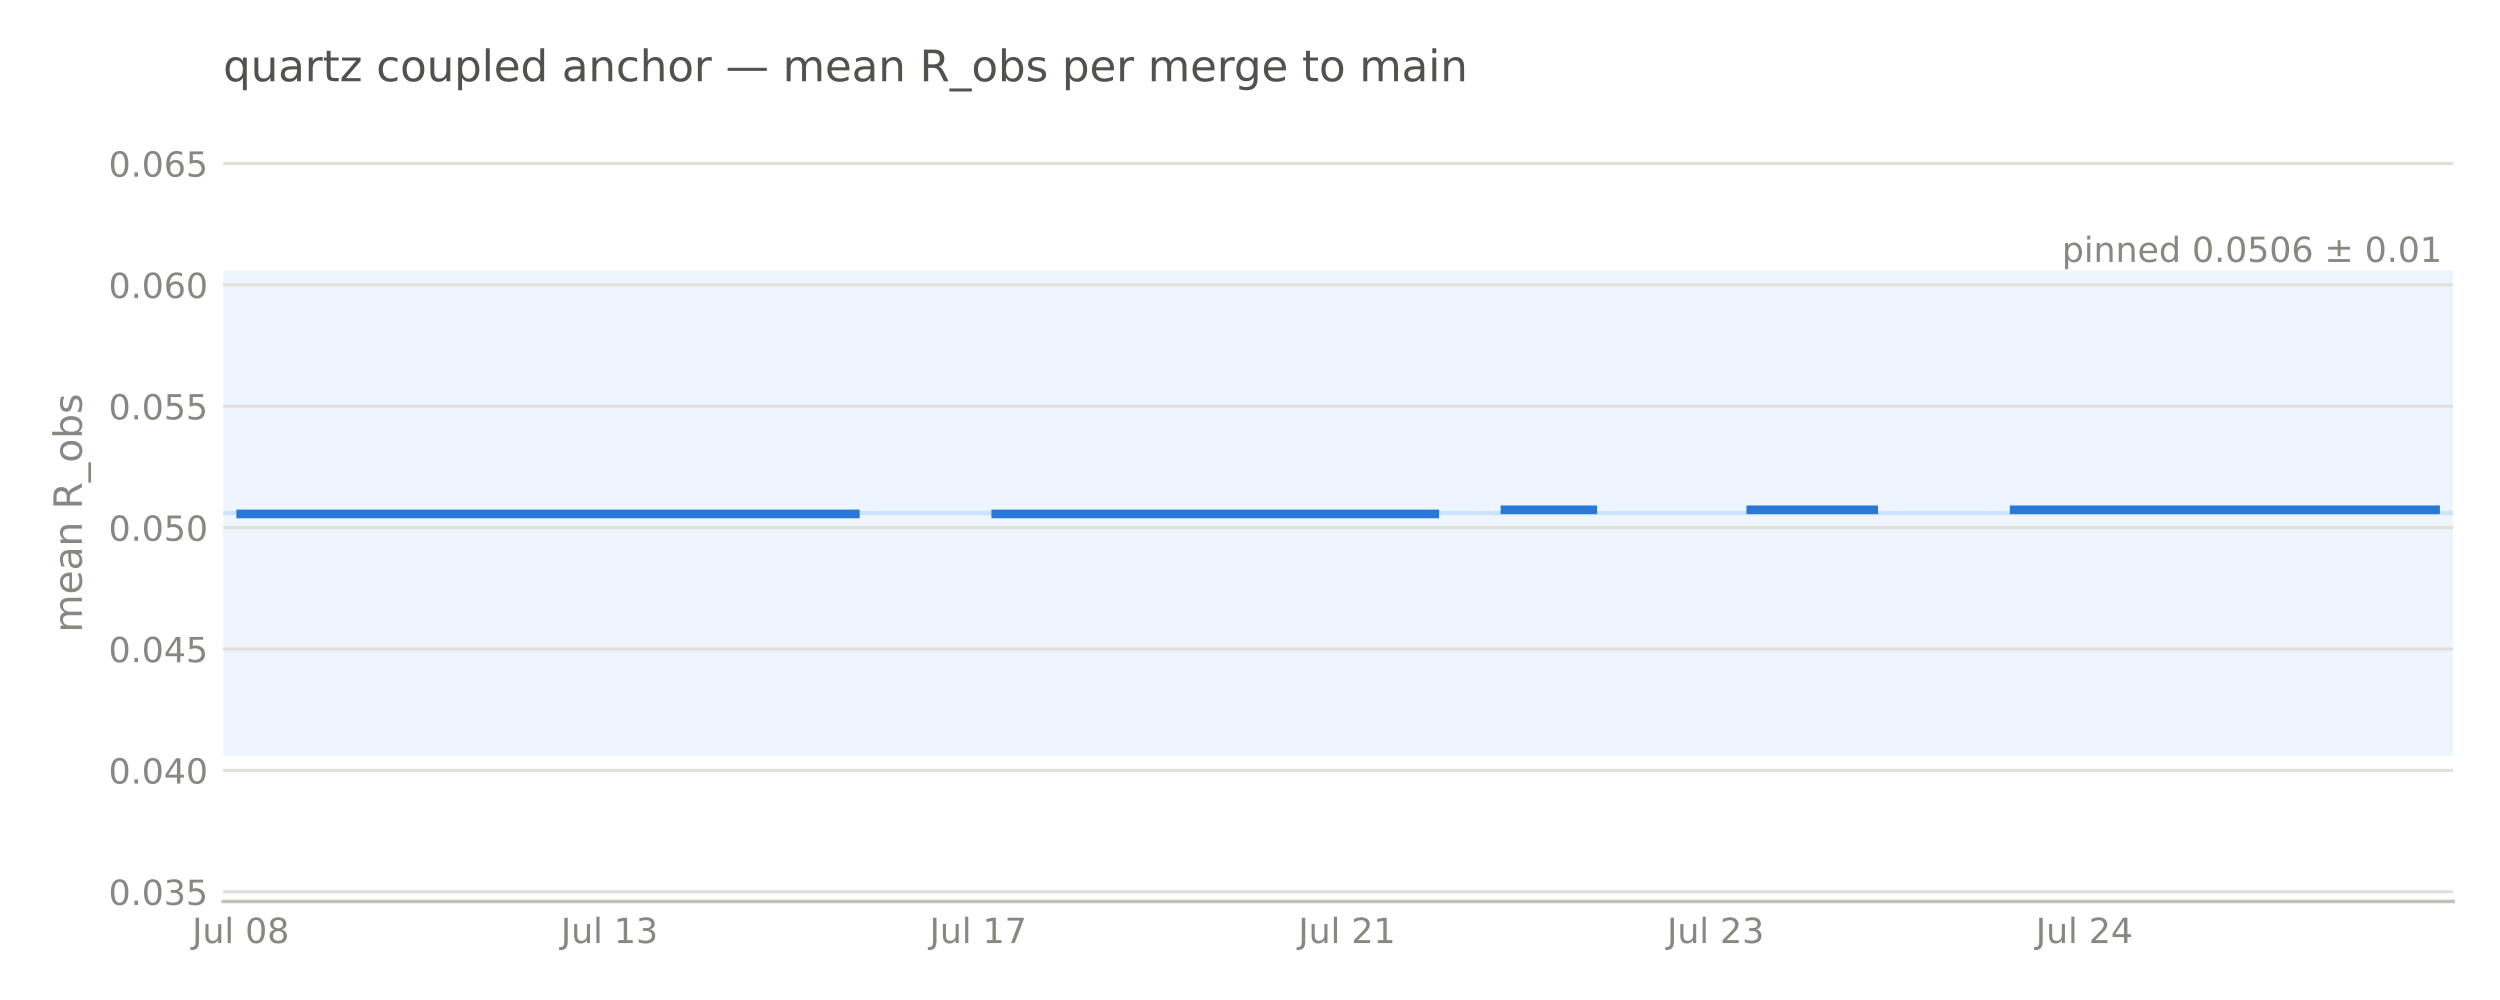
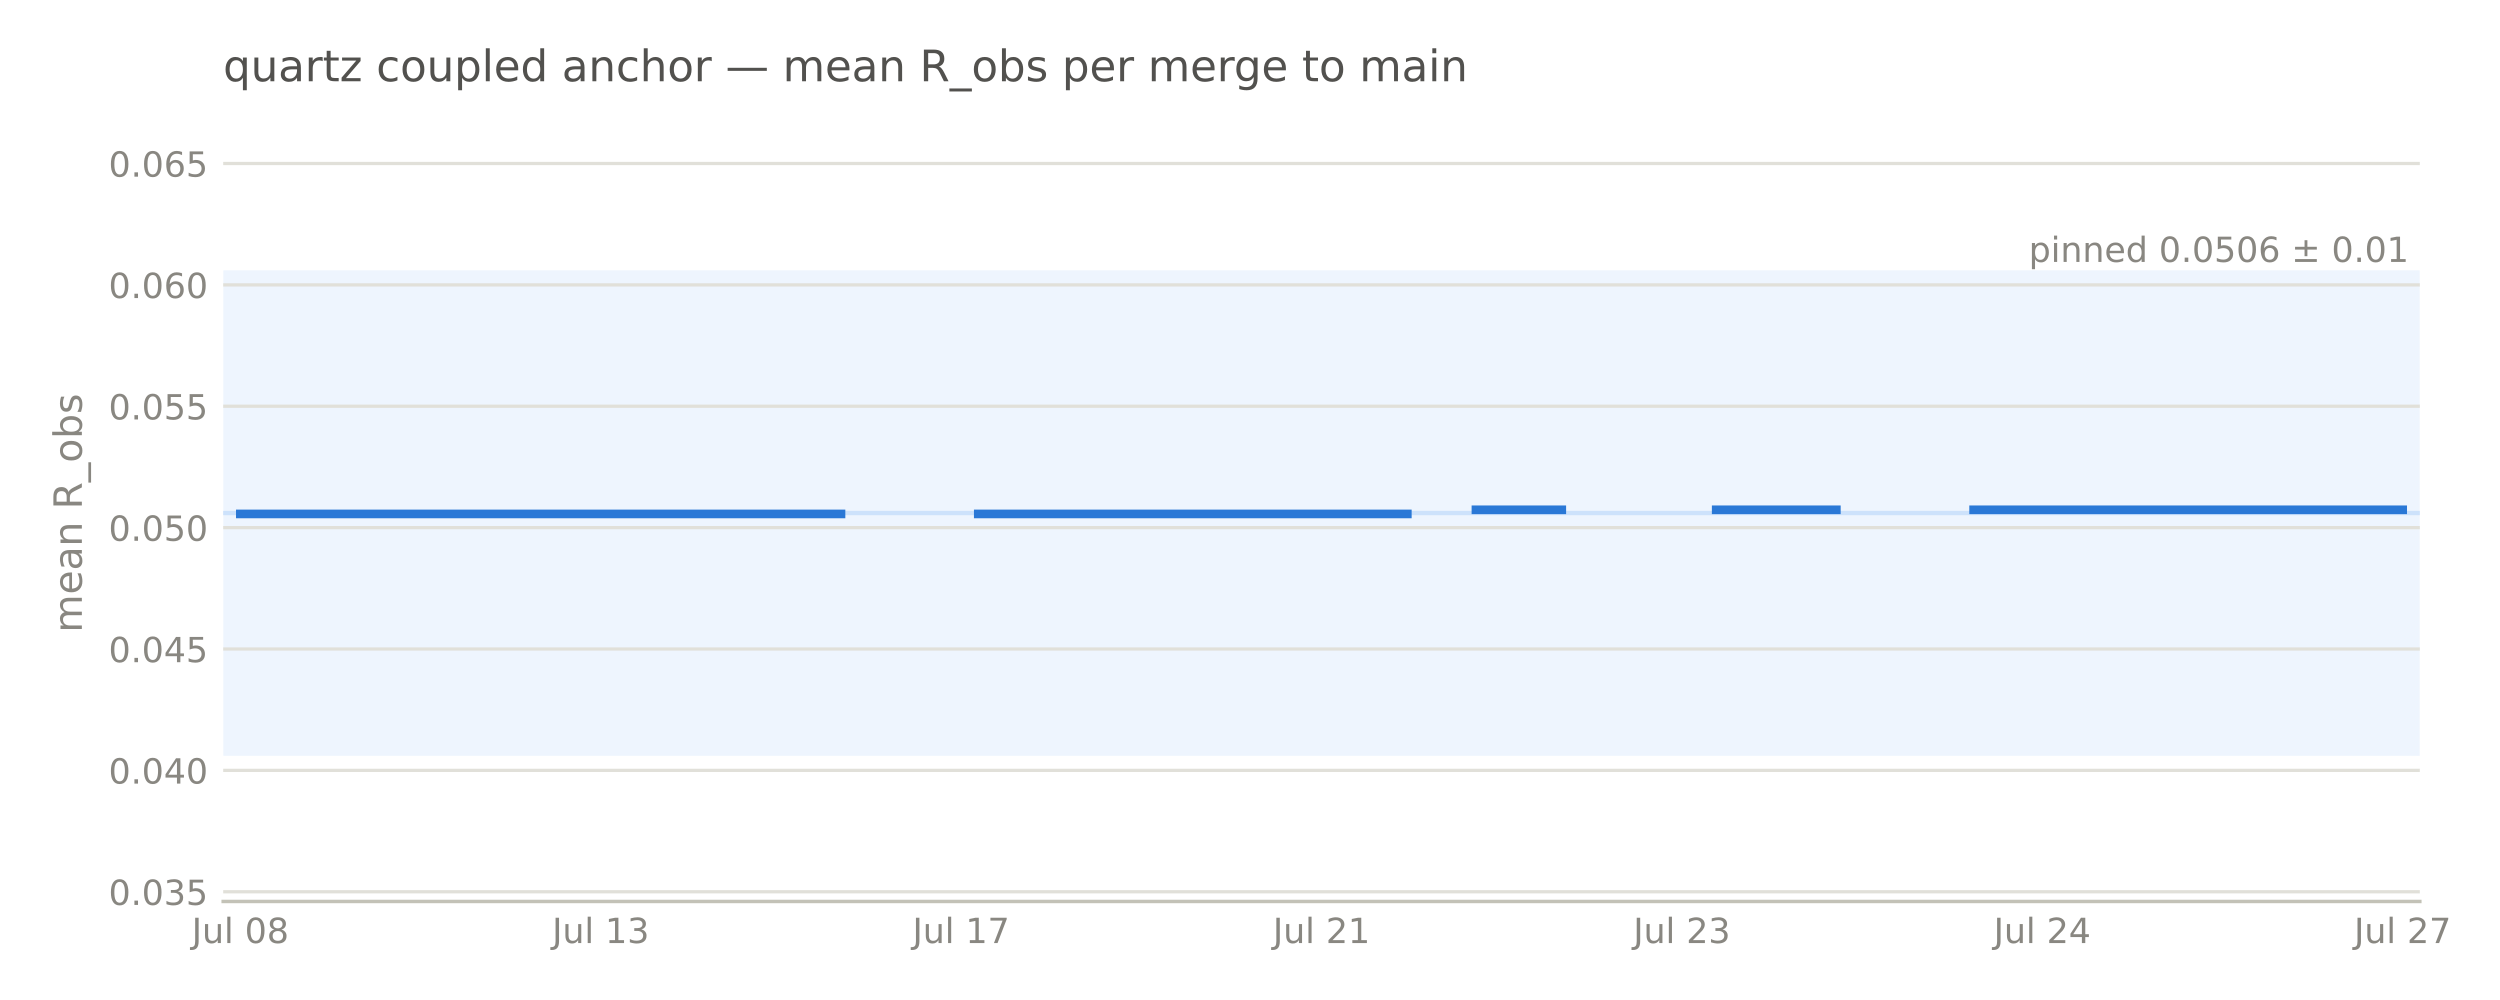
<svg xmlns="http://www.w3.org/2000/svg" width="576pt" height="230.4pt" viewBox="0 0 576 230.4" version="1.1">
  <defs>
    <style type="text/css">*{stroke-linejoin: round; stroke-linecap: butt}</style>
  </defs>
  <g id="figure_1">
    <g id="patch_1">
      <path d="M 0 230.4  L 576 230.4  L 576 0  L 0 0  L 0 230.4  z " style="fill: none; opacity: 0" />
    </g>
    <g id="axes_1">
      <g id="patch_2">
-         <path d="M 51.422 207.698  L 565.2 207.698  L 565.2 28.72  L 51.422 28.72  L 51.422 207.698  z " style="fill: none" />
+         <path d="M 51.422 207.698  L 557.528 207.698  L 557.528 28.72  L 51.422 28.72  L 51.422 207.698  z " style="fill: none" />
      </g>
      <g id="patch_3">
-         <path d="M 51.422 174.14  L 565.2 174.14  L 565.2 62.278  L 51.422 62.278  z " clip-path="url(#p7bedff1d12)" style="fill: #cde2fb; opacity: 0.35" />
+         <path d="M 51.422 174.14  L 557.528 174.14  L 557.528 62.278  L 51.422 62.278  z " clip-path="url(#p28d42ab446)" style="fill: #cde2fb; opacity: 0.35" />
      </g>
      <g id="matplotlib.axis_1">
        <g id="xtick_1">
          <g id="line2d_1" />
          <g id="text_1">
-             <text style="font-size: 8px; font-family: 'DejaVu Sans', 'Bitstream Vera Sans', 'Computer Modern Sans Serif', 'Lucida Grande', 'Verdana', 'Geneva', 'Lucid', 'Arial', 'Helvetica', 'Avant Garde', sans-serif; text-anchor: middle; fill: #898781" x="55.468" y="217.277" transform="rotate(-0 55.4676 217.2769)">Jul 08</text>
+             <text style="font-size: 8px; font-family: 'DejaVu Sans', 'Bitstream Vera Sans', 'Computer Modern Sans Serif', 'Lucida Grande', 'Verdana', 'Geneva', 'Lucid', 'Arial', 'Helvetica', 'Avant Garde', sans-serif; text-anchor: middle; fill: #898781" x="55.376" y="217.277" transform="rotate(-0 55.37606 217.2769)">Jul 08</text>
          </g>
        </g>
        <g id="xtick_2">
          <g id="line2d_2" />
          <g id="text_2">
-             <text style="font-size: 8px; font-family: 'DejaVu Sans', 'Bitstream Vera Sans', 'Computer Modern Sans Serif', 'Lucida Grande', 'Verdana', 'Geneva', 'Lucid', 'Arial', 'Helvetica', 'Avant Garde', sans-serif; text-anchor: middle; fill: #898781" x="140.423" y="217.277" transform="rotate(-0 140.423 217.2769)">Jul 13</text>
+             <text style="font-size: 8px; font-family: 'DejaVu Sans', 'Bitstream Vera Sans', 'Computer Modern Sans Serif', 'Lucida Grande', 'Verdana', 'Geneva', 'Lucid', 'Arial', 'Helvetica', 'Avant Garde', sans-serif; text-anchor: middle; fill: #898781" x="138.409" y="217.277" transform="rotate(-0 138.409 217.2769)">Jul 13</text>
          </g>
        </g>
        <g id="xtick_3">
          <g id="line2d_3" />
          <g id="text_3">
-             <text style="font-size: 8px; font-family: 'DejaVu Sans', 'Bitstream Vera Sans', 'Computer Modern Sans Serif', 'Lucida Grande', 'Verdana', 'Geneva', 'Lucid', 'Arial', 'Helvetica', 'Avant Garde', sans-serif; text-anchor: middle; fill: #898781" x="225.378" y="217.277" transform="rotate(-0 225.3784 217.2769)">Jul 17</text>
+             <text style="font-size: 8px; font-family: 'DejaVu Sans', 'Bitstream Vera Sans', 'Computer Modern Sans Serif', 'Lucida Grande', 'Verdana', 'Geneva', 'Lucid', 'Arial', 'Helvetica', 'Avant Garde', sans-serif; text-anchor: middle; fill: #898781" x="221.442" y="217.277" transform="rotate(-0 221.4419 217.2769)">Jul 17</text>
          </g>
        </g>
        <g id="xtick_4">
          <g id="line2d_4" />
          <g id="text_4">
-             <text style="font-size: 8px; font-family: 'DejaVu Sans', 'Bitstream Vera Sans', 'Computer Modern Sans Serif', 'Lucida Grande', 'Verdana', 'Geneva', 'Lucid', 'Arial', 'Helvetica', 'Avant Garde', sans-serif; text-anchor: middle; fill: #898781" x="310.334" y="217.277" transform="rotate(-0 310.3338 217.2769)">Jul 21</text>
+             <text style="font-size: 8px; font-family: 'DejaVu Sans', 'Bitstream Vera Sans', 'Computer Modern Sans Serif', 'Lucida Grande', 'Verdana', 'Geneva', 'Lucid', 'Arial', 'Helvetica', 'Avant Garde', sans-serif; text-anchor: middle; fill: #898781" x="304.475" y="217.277" transform="rotate(-0 304.4748 217.2769)">Jul 21</text>
          </g>
        </g>
        <g id="xtick_5">
          <g id="line2d_5" />
          <g id="text_5">
-             <text style="font-size: 8px; font-family: 'DejaVu Sans', 'Bitstream Vera Sans', 'Computer Modern Sans Serif', 'Lucida Grande', 'Verdana', 'Geneva', 'Lucid', 'Arial', 'Helvetica', 'Avant Garde', sans-serif; text-anchor: middle; fill: #898781" x="395.289" y="217.277" transform="rotate(-0 395.2892 217.2769)">Jul 23</text>
+             <text style="font-size: 8px; font-family: 'DejaVu Sans', 'Bitstream Vera Sans', 'Computer Modern Sans Serif', 'Lucida Grande', 'Verdana', 'Geneva', 'Lucid', 'Arial', 'Helvetica', 'Avant Garde', sans-serif; text-anchor: middle; fill: #898781" x="387.508" y="217.277" transform="rotate(-0 387.5077 217.2769)">Jul 23</text>
          </g>
        </g>
        <g id="xtick_6">
          <g id="line2d_6" />
          <g id="text_6">
-             <text style="font-size: 8px; font-family: 'DejaVu Sans', 'Bitstream Vera Sans', 'Computer Modern Sans Serif', 'Lucida Grande', 'Verdana', 'Geneva', 'Lucid', 'Arial', 'Helvetica', 'Avant Garde', sans-serif; text-anchor: middle; fill: #898781" x="480.245" y="217.277" transform="rotate(-0 480.2446 217.2769)">Jul 24</text>
+             <text style="font-size: 8px; font-family: 'DejaVu Sans', 'Bitstream Vera Sans', 'Computer Modern Sans Serif', 'Lucida Grande', 'Verdana', 'Geneva', 'Lucid', 'Arial', 'Helvetica', 'Avant Garde', sans-serif; text-anchor: middle; fill: #898781" x="470.541" y="217.277" transform="rotate(-0 470.5406 217.2769)">Jul 24</text>
+           </g>
+         </g>
+         <g id="xtick_7">
+           <g id="line2d_7" />
+           <g id="text_7">
+             <text style="font-size: 8px; font-family: 'DejaVu Sans', 'Bitstream Vera Sans', 'Computer Modern Sans Serif', 'Lucida Grande', 'Verdana', 'Geneva', 'Lucid', 'Arial', 'Helvetica', 'Avant Garde', sans-serif; text-anchor: middle; fill: #898781" x="553.574" y="217.277" transform="rotate(-0 553.5736 217.2769)">Jul 27</text>
          </g>
        </g>
      </g>
      <g id="matplotlib.axis_2">
        <g id="ytick_1">
-           <g id="line2d_7">
-             <path d="M 51.422 205.461  L 565.2 205.461  " clip-path="url(#p7bedff1d12)" style="fill: none; stroke: #e1e0d9; stroke-width: 0.75; stroke-linecap: square" />
+           <g id="line2d_8">
+             <path d="M 51.422 205.461  L 557.528 205.461  " clip-path="url(#p28d42ab446)" style="fill: none; stroke: #e1e0d9; stroke-width: 0.75; stroke-linecap: square" />
          </g>
-           <g id="line2d_8" />
-           <g id="text_7">
+           <g id="line2d_9" />
+           <g id="text_8">
            <text style="font-size: 8px; font-family: 'DejaVu Sans', 'Bitstream Vera Sans', 'Computer Modern Sans Serif', 'Lucida Grande', 'Verdana', 'Geneva', 'Lucid', 'Arial', 'Helvetica', 'Avant Garde', sans-serif; text-anchor: end; fill: #898781" x="47.922" y="208.5" transform="rotate(-0 47.92211 208.5)">0.035</text>
          </g>
        </g>
        <g id="ytick_2">
-           <g id="line2d_9">
-             <path d="M 51.422 177.496  L 565.2 177.496  " clip-path="url(#p7bedff1d12)" style="fill: none; stroke: #e1e0d9; stroke-width: 0.75; stroke-linecap: square" />
+           <g id="line2d_10">
+             <path d="M 51.422 177.496  L 557.528 177.496  " clip-path="url(#p28d42ab446)" style="fill: none; stroke: #e1e0d9; stroke-width: 0.75; stroke-linecap: square" />
          </g>
-           <g id="line2d_10" />
-           <g id="text_8">
+           <g id="line2d_11" />
+           <g id="text_9">
            <text style="font-size: 8px; font-family: 'DejaVu Sans', 'Bitstream Vera Sans', 'Computer Modern Sans Serif', 'Lucida Grande', 'Verdana', 'Geneva', 'Lucid', 'Arial', 'Helvetica', 'Avant Garde', sans-serif; text-anchor: end; fill: #898781" x="47.922" y="180.535" transform="rotate(-0 47.92211 180.5346)">0.040</text>
          </g>
        </g>
        <g id="ytick_3">
-           <g id="line2d_11">
-             <path d="M 51.422 149.53  L 565.2 149.53  " clip-path="url(#p7bedff1d12)" style="fill: none; stroke: #e1e0d9; stroke-width: 0.75; stroke-linecap: square" />
+           <g id="line2d_12">
+             <path d="M 51.422 149.53  L 557.528 149.53  " clip-path="url(#p28d42ab446)" style="fill: none; stroke: #e1e0d9; stroke-width: 0.75; stroke-linecap: square" />
          </g>
-           <g id="line2d_12" />
-           <g id="text_9">
+           <g id="line2d_13" />
+           <g id="text_10">
            <text style="font-size: 8px; font-family: 'DejaVu Sans', 'Bitstream Vera Sans', 'Computer Modern Sans Serif', 'Lucida Grande', 'Verdana', 'Geneva', 'Lucid', 'Arial', 'Helvetica', 'Avant Garde', sans-serif; text-anchor: end; fill: #898781" x="47.922" y="152.569" transform="rotate(-0 47.92211 152.5693)">0.045</text>
          </g>
        </g>
        <g id="ytick_4">
-           <g id="line2d_13">
-             <path d="M 51.422 121.565  L 565.2 121.565  " clip-path="url(#p7bedff1d12)" style="fill: none; stroke: #e1e0d9; stroke-width: 0.75; stroke-linecap: square" />
+           <g id="line2d_14">
+             <path d="M 51.422 121.565  L 557.528 121.565  " clip-path="url(#p28d42ab446)" style="fill: none; stroke: #e1e0d9; stroke-width: 0.75; stroke-linecap: square" />
          </g>
-           <g id="line2d_14" />
-           <g id="text_10">
+           <g id="line2d_15" />
+           <g id="text_11">
            <text style="font-size: 8px; font-family: 'DejaVu Sans', 'Bitstream Vera Sans', 'Computer Modern Sans Serif', 'Lucida Grande', 'Verdana', 'Geneva', 'Lucid', 'Arial', 'Helvetica', 'Avant Garde', sans-serif; text-anchor: end; fill: #898781" x="47.922" y="124.604" transform="rotate(-0 47.92211 124.604)">0.050</text>
          </g>
        </g>
        <g id="ytick_5">
-           <g id="line2d_15">
-             <path d="M 51.422 93.6  L 565.2 93.6  " clip-path="url(#p7bedff1d12)" style="fill: none; stroke: #e1e0d9; stroke-width: 0.75; stroke-linecap: square" />
+           <g id="line2d_16">
+             <path d="M 51.422 93.6  L 557.528 93.6  " clip-path="url(#p28d42ab446)" style="fill: none; stroke: #e1e0d9; stroke-width: 0.75; stroke-linecap: square" />
          </g>
-           <g id="line2d_16" />
-           <g id="text_11">
+           <g id="line2d_17" />
+           <g id="text_12">
            <text style="font-size: 8px; font-family: 'DejaVu Sans', 'Bitstream Vera Sans', 'Computer Modern Sans Serif', 'Lucida Grande', 'Verdana', 'Geneva', 'Lucid', 'Arial', 'Helvetica', 'Avant Garde', sans-serif; text-anchor: end; fill: #898781" x="47.922" y="96.639" transform="rotate(-0 47.92211 96.63863)">0.055</text>
          </g>
        </g>
        <g id="ytick_6">
-           <g id="line2d_17">
-             <path d="M 51.422 65.634  L 565.2 65.634  " clip-path="url(#p7bedff1d12)" style="fill: none; stroke: #e1e0d9; stroke-width: 0.75; stroke-linecap: square" />
+           <g id="line2d_18">
+             <path d="M 51.422 65.634  L 557.528 65.634  " clip-path="url(#p28d42ab446)" style="fill: none; stroke: #e1e0d9; stroke-width: 0.75; stroke-linecap: square" />
          </g>
-           <g id="line2d_18" />
-           <g id="text_12">
+           <g id="line2d_19" />
+           <g id="text_13">
            <text style="font-size: 8px; font-family: 'DejaVu Sans', 'Bitstream Vera Sans', 'Computer Modern Sans Serif', 'Lucida Grande', 'Verdana', 'Geneva', 'Lucid', 'Arial', 'Helvetica', 'Avant Garde', sans-serif; text-anchor: end; fill: #898781" x="47.922" y="68.673" transform="rotate(-0 47.92211 68.6733)">0.060</text>
          </g>
        </g>
        <g id="ytick_7">
-           <g id="line2d_19">
-             <path d="M 51.422 37.669  L 565.2 37.669  " clip-path="url(#p7bedff1d12)" style="fill: none; stroke: #e1e0d9; stroke-width: 0.75; stroke-linecap: square" />
+           <g id="line2d_20">
+             <path d="M 51.422 37.669  L 557.528 37.669  " clip-path="url(#p28d42ab446)" style="fill: none; stroke: #e1e0d9; stroke-width: 0.75; stroke-linecap: square" />
          </g>
-           <g id="line2d_20" />
-           <g id="text_13">
+           <g id="line2d_21" />
+           <g id="text_14">
            <text style="font-size: 8px; font-family: 'DejaVu Sans', 'Bitstream Vera Sans', 'Computer Modern Sans Serif', 'Lucida Grande', 'Verdana', 'Geneva', 'Lucid', 'Arial', 'Helvetica', 'Avant Garde', sans-serif; text-anchor: end; fill: #898781" x="47.922" y="40.708" transform="rotate(-0 47.92211 40.70797)">0.065</text>
          </g>
        </g>
-         <g id="text_14">
+         <g id="text_15">
          <text style="font-size: 9px; font-family: 'DejaVu Sans', 'Bitstream Vera Sans', 'Computer Modern Sans Serif', 'Lucida Grande', 'Verdana', 'Geneva', 'Lucid', 'Arial', 'Helvetica', 'Avant Garde', sans-serif; text-anchor: middle; fill: #898781" x="18.858" y="118.209" transform="rotate(-90 18.8575 118.2091)">mean R_obs</text>
        </g>
      </g>
-       <g id="line2d_21">
-         <path d="M 51.422 118.209  L 565.2 118.209  " clip-path="url(#p7bedff1d12)" style="fill: none; stroke: #cde2fb; stroke-linecap: square" />
+       <g id="line2d_22">
+         <path d="M 51.422 118.209  L 557.528 118.209  " clip-path="url(#p28d42ab446)" style="fill: none; stroke: #cde2fb; stroke-linecap: square" />
      </g>
      <g id="patch_4">
-         <path d="M 51.422 207.698  L 565.2 207.698  " style="fill: none; stroke: #c3c2b7; stroke-width: 0.8; stroke-linejoin: miter; stroke-linecap: square" />
+         <path d="M 51.422 207.698  L 557.528 207.698  " style="fill: none; stroke: #c3c2b7; stroke-width: 0.8; stroke-linejoin: miter; stroke-linecap: square" />
      </g>
-       <g id="line2d_22">
-         <path d="M 55.468 118.409  L 59.513 118.409  L 63.559 118.409  L 67.604 118.409  L 71.65 118.409  L 75.695 118.409  L 79.741 118.409  L 83.786 118.409  L 87.832 118.409  L 91.877 118.409  L 95.923 118.409  L 99.968 118.409  L 104.014 118.409  L 108.059 118.409  L 112.105 118.409  L 116.15 118.409  L 120.196 118.409  L 124.241 118.409  L 128.287 118.409  L 132.332 118.409  L 136.378 118.409  L 140.423 118.409  L 144.468 118.409  L 148.514 118.409  L 152.559 118.409  L 156.605 118.409  L 160.65 118.409  L 164.696 118.409  L 168.741 118.409  L 172.787 118.409  L 176.832 118.409  L 180.878 118.409  L 184.923 118.409  L 188.969 118.409  L 193.014 118.409  L 197.06 118.409  M 229.424 118.409  L 233.469 118.409  L 237.515 118.409  L 241.56 118.409  L 245.606 118.409  L 249.651 118.409  L 253.697 118.409  L 257.742 118.409  L 261.788 118.409  L 265.833 118.409  L 269.879 118.409  L 273.924 118.409  L 277.97 118.409  L 282.015 118.409  L 286.061 118.409  L 290.106 118.409  L 294.152 118.409  L 298.197 118.409  L 302.243 118.409  L 306.288 118.409  L 310.334 118.409  L 314.379 118.409  L 318.425 118.409  L 322.47 118.409  L 326.516 118.409  L 330.561 118.409  M 346.743 117.455  L 350.789 117.455  L 354.834 117.455  L 358.88 117.455  L 362.925 117.455  L 366.971 117.455  M 403.38 117.455  L 407.426 117.455  L 411.471 117.455  L 415.517 117.455  L 419.562 117.455  L 423.608 117.455  L 427.653 117.455  L 431.699 117.455  M 464.063 117.455  L 468.108 117.455  L 472.154 117.455  L 476.199 117.455  L 480.245 117.455  L 484.29 117.455  L 488.336 117.455  L 492.381 117.455  L 496.427 117.455  L 500.472 117.455  L 504.518 117.455  L 508.563 117.455  L 512.609 117.455  L 516.654 117.455  L 520.7 117.455  L 524.745 117.455  L 528.791 117.455  L 532.836 117.455  L 536.882 117.455  L 540.927 117.455  L 544.973 117.455  L 549.018 117.455  L 553.064 117.455  L 557.109 117.455  L 561.155 117.455  " clip-path="url(#p7bedff1d12)" style="fill: none; stroke: #2a78d6; stroke-width: 2; stroke-linecap: square" />
-       </g>
-       <g id="text_15">
-         <text style="font-size: 8px; font-family: 'DejaVu Sans', 'Bitstream Vera Sans', 'Computer Modern Sans Serif', 'Lucida Grande', 'Verdana', 'Geneva', 'Lucid', 'Arial', 'Helvetica', 'Avant Garde', sans-serif; text-anchor: end; fill: #898781" x="562.631" y="60.357" transform="rotate(-0 562.6311 60.35652)">pinned 0.0506 ± 0.01</text>
+       <g id="line2d_23">
+         <path d="M 55.376 118.409  L 59.33 118.409  L 63.284 118.409  L 67.238 118.409  L 71.192 118.409  L 75.146 118.409  L 79.1 118.409  L 83.054 118.409  L 87.008 118.409  L 90.962 118.409  L 94.916 118.409  L 98.869 118.409  L 102.823 118.409  L 106.777 118.409  L 110.731 118.409  L 114.685 118.409  L 118.639 118.409  L 122.593 118.409  L 126.547 118.409  L 130.501 118.409  L 134.455 118.409  L 138.409 118.409  L 142.363 118.409  L 146.317 118.409  L 150.271 118.409  L 154.225 118.409  L 158.179 118.409  L 162.133 118.409  L 166.087 118.409  L 170.041 118.409  L 173.995 118.409  L 177.948 118.409  L 181.902 118.409  L 185.856 118.409  L 189.81 118.409  L 193.764 118.409  M 225.396 118.409  L 229.35 118.409  L 233.304 118.409  L 237.258 118.409  L 241.212 118.409  L 245.166 118.409  L 249.12 118.409  L 253.073 118.409  L 257.027 118.409  L 260.981 118.409  L 264.935 118.409  L 268.889 118.409  L 272.843 118.409  L 276.797 118.409  L 280.751 118.409  L 284.705 118.409  L 288.659 118.409  L 292.613 118.409  L 296.567 118.409  L 300.521 118.409  L 304.475 118.409  L 308.429 118.409  L 312.383 118.409  L 316.337 118.409  L 320.291 118.409  L 324.245 118.409  M 340.06 117.455  L 344.014 117.455  L 347.968 117.455  L 351.922 117.455  L 355.876 117.455  L 359.83 117.455  M 395.416 117.455  L 399.37 117.455  L 403.324 117.455  L 407.277 117.455  L 411.231 117.455  L 415.185 117.455  L 419.139 117.455  L 423.093 117.455  M 454.725 117.455  L 458.679 117.455  L 462.633 117.455  L 466.587 117.455  L 470.541 117.455  L 474.495 117.455  L 478.449 117.455  L 482.402 117.455  L 486.356 117.455  L 490.31 117.455  L 494.264 117.455  L 498.218 117.455  L 502.172 117.455  L 506.126 117.455  L 510.08 117.455  L 514.034 117.455  L 517.988 117.455  L 521.942 117.455  L 525.896 117.455  L 529.85 117.455  L 533.804 117.455  L 537.758 117.455  L 541.712 117.455  L 545.666 117.455  L 549.62 117.455  L 553.574 117.455  " clip-path="url(#p28d42ab446)" style="fill: none; stroke: #2a78d6; stroke-width: 2; stroke-linecap: square" />
      </g>
      <g id="text_16">
+         <text style="font-size: 8px; font-family: 'DejaVu Sans', 'Bitstream Vera Sans', 'Computer Modern Sans Serif', 'Lucida Grande', 'Verdana', 'Geneva', 'Lucid', 'Arial', 'Helvetica', 'Avant Garde', sans-serif; text-anchor: end; fill: #898781" x="554.997" y="60.357" transform="rotate(-0 554.997 60.35652)">pinned 0.0506 ± 0.01</text>
+       </g>
+       <g id="text_17">
        <text style="font-size: 10px; font-family: 'DejaVu Sans', 'Bitstream Vera Sans', 'Computer Modern Sans Serif', 'Lucida Grande', 'Verdana', 'Geneva', 'Lucid', 'Arial', 'Helvetica', 'Avant Garde', sans-serif; text-anchor: start; fill: #52514e" x="51.422" y="18.72" transform="rotate(-0 51.42211 18.72)">quartz coupled anchor — mean R_obs per merge to main</text>
      </g>
    </g>
  </g>
  <defs>
-     <clipPath id="p7bedff1d12">
-       <rect x="51.422" y="28.72" width="513.778" height="178.978" />
+     <clipPath id="p28d42ab446">
+       <rect x="51.422" y="28.72" width="506.105" height="178.978" />
    </clipPath>
  </defs>
</svg>
